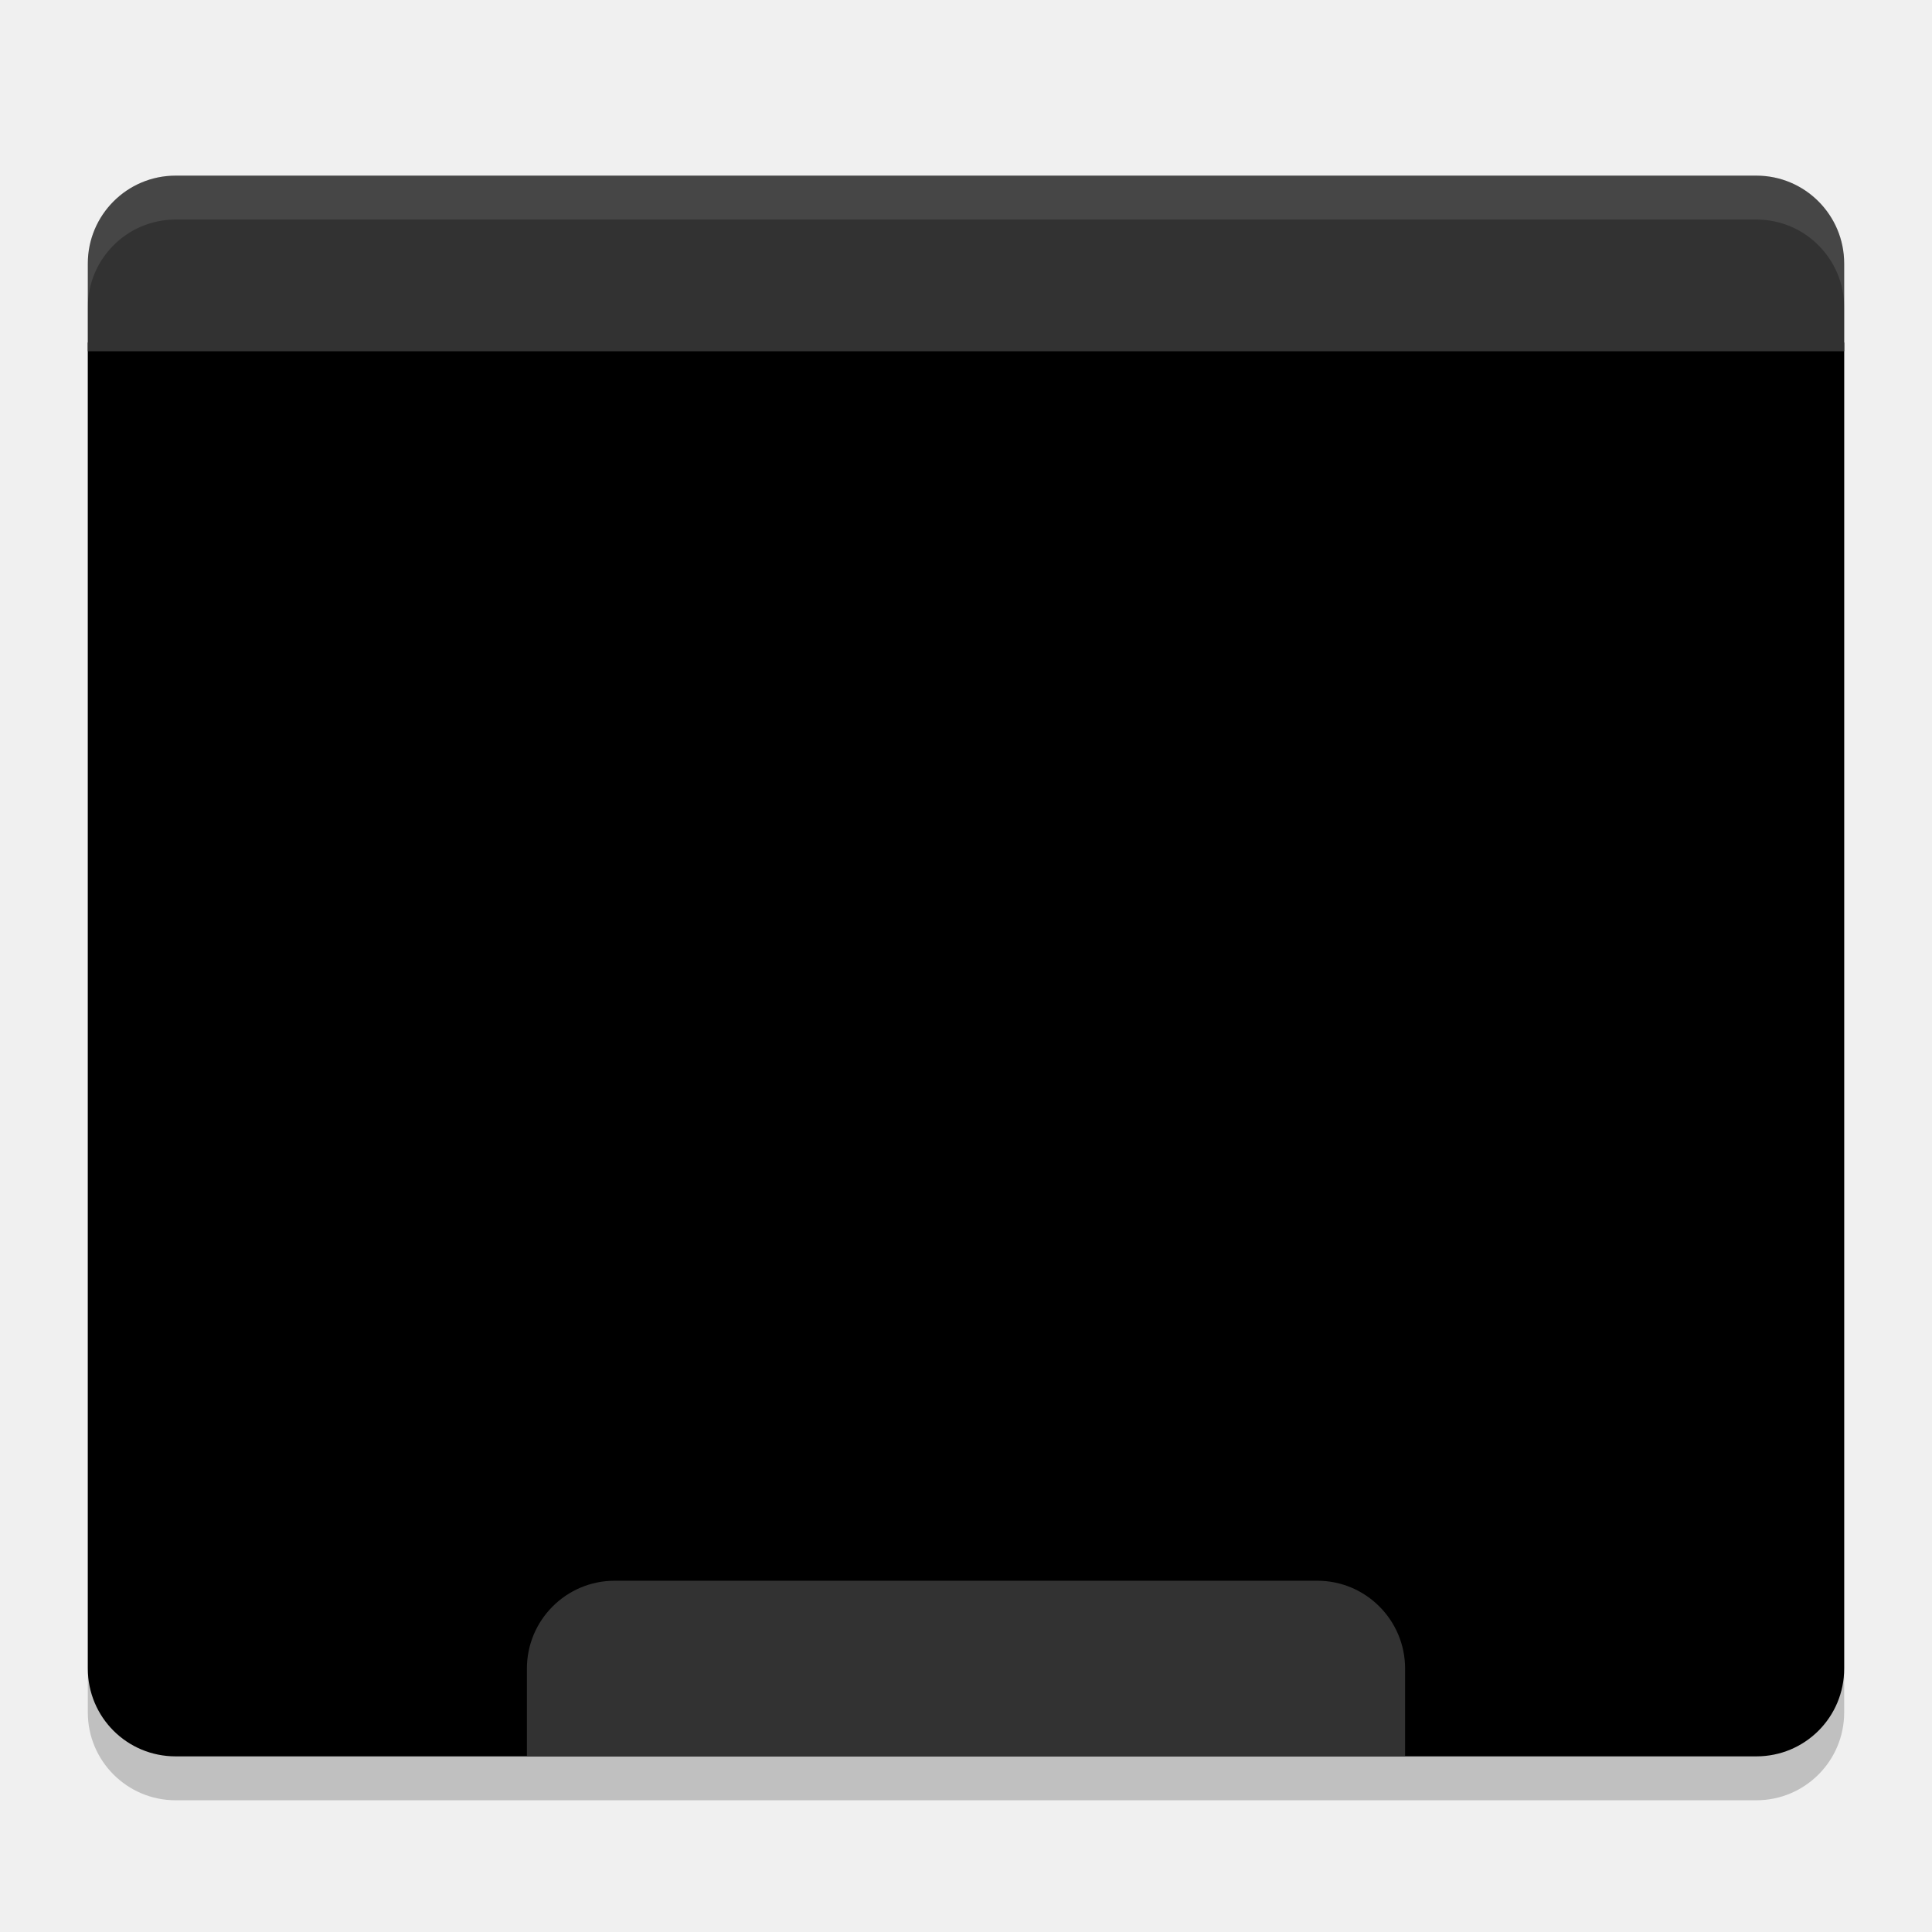
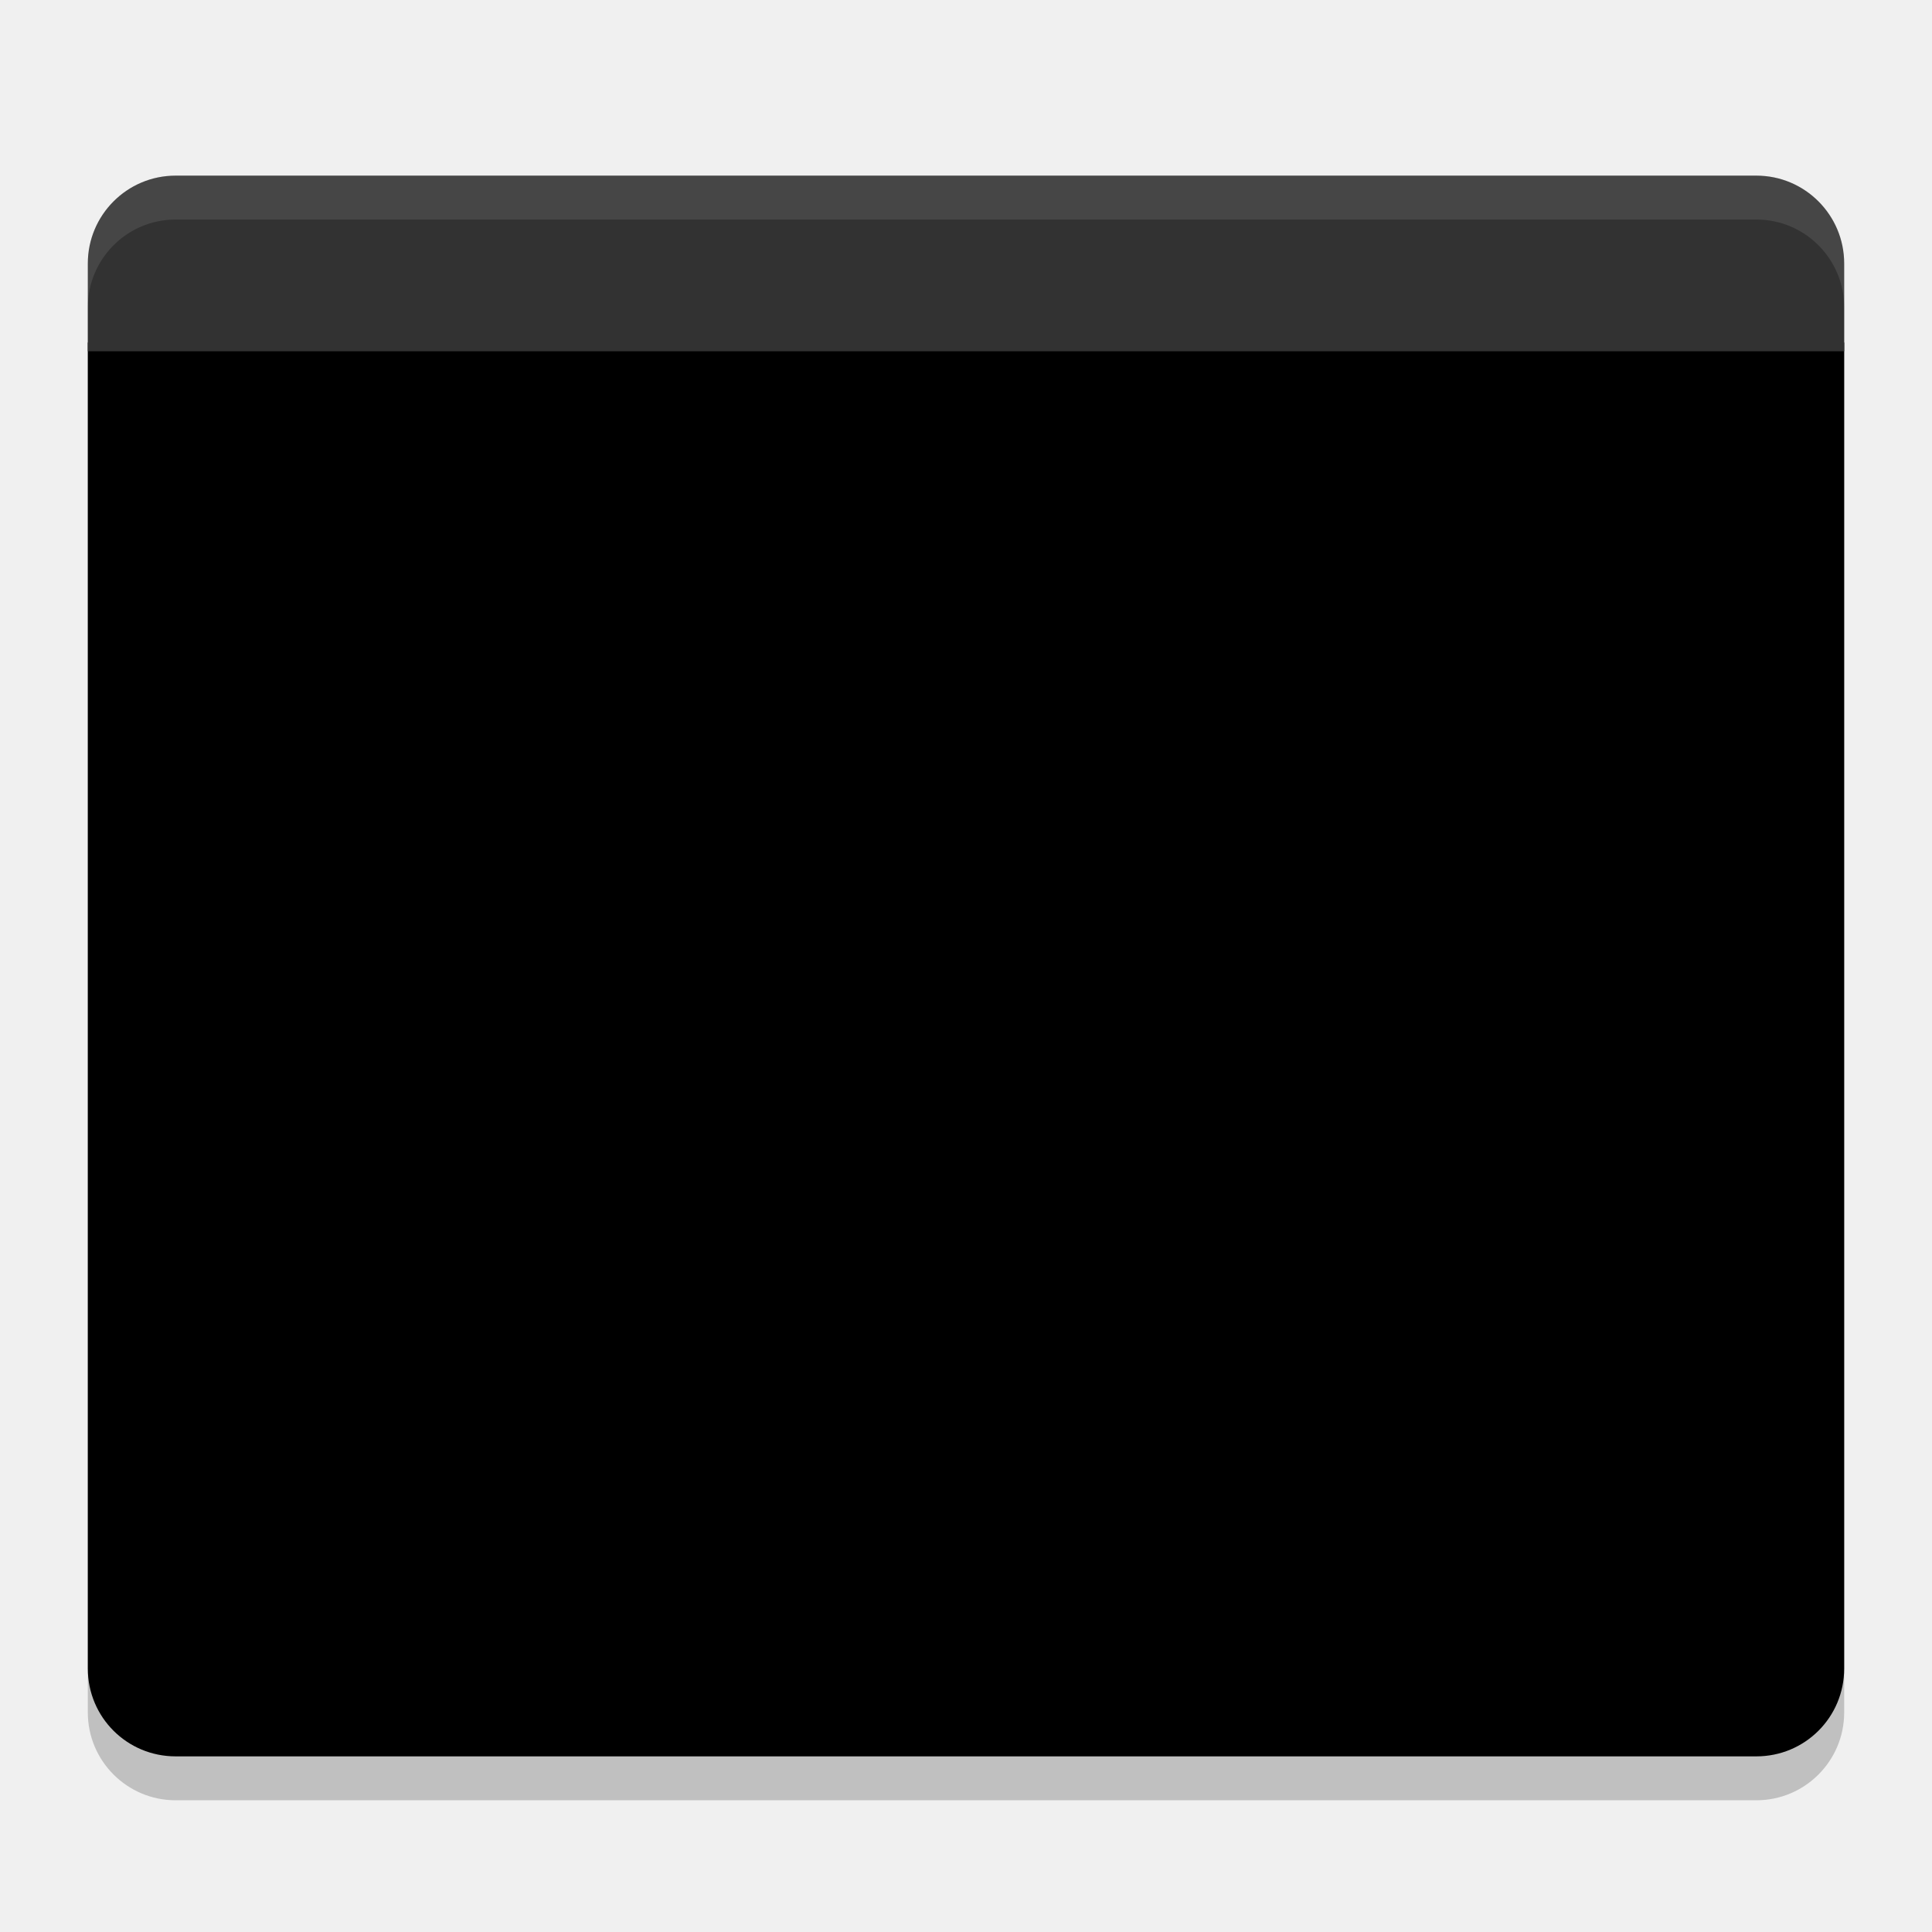
- <svg xmlns="http://www.w3.org/2000/svg" width="22" height="22" version="1.1">
-   <rect style="opacity:0.2" width="20" height="18" x="1" y="2.5" rx="1" ry="1" />
-   <path style="fill:#value_light" d="M 1,3.9 1,19 c 0,0.554 0.446,1 1,1 l 18,0 c 0.554,0 1,-0.446 1,-1 L 21,3.9 Z" />
-   <path style="fill:#323232" d="M 2,2 C 1.446,2 1,2.45 1,3 V 4 H 21 V 3 C 21,2.45 20.554,2 20,2 Z" />
-   <path style="fill:#323232" d="M 7,18 C 6.446,18 6,18.45 6,19 V 20 H 16 V 19 C 16,18.45 15.554,18 15,18 Z" />
-   <path style="opacity:0.1;fill:#ffffff" d="M 2,2 C 1.446,2 1,2.45 1,3 V 3.5 C 1,2.95 1.446,2.5 2,2.5 H 20 C 20.554,2.5 21,2.95 21,3.5 V 3 C 21,2.45 20.554,2 20,2 Z" />
+ <svg xmlns="http://www.w3.org/2000/svg" width="22" height="22" version="1.1" id="svg12">
+   <defs id="defs16" />
+   <rect style="opacity:0.2" width="20" height="18" x="1" y="2.5" rx="1" ry="1" id="rect2" />
+   <path style="fill:#value_light" d="M 1,3.9 1,19 c 0,0.554 0.446,1 1,1 l 18,0 c 0.554,0 1,-0.446 1,-1 L 21,3.9 Z" id="path4" />
+   <path style="fill:#323232" d="M 2,2 C 1.446,2 1,2.45 1,3 V 4 H 21 V 3 C 21,2.45 20.554,2 20,2 Z" id="path6" />
+   <path style="opacity:0.1;fill:#ffffff" d="M 2,2 C 1.446,2 1,2.45 1,3 V 3.5 C 1,2.95 1.446,2.5 2,2.5 H 20 C 20.554,2.5 21,2.95 21,3.5 V 3 C 21,2.45 20.554,2 20,2 Z" id="path10" />
</svg>
